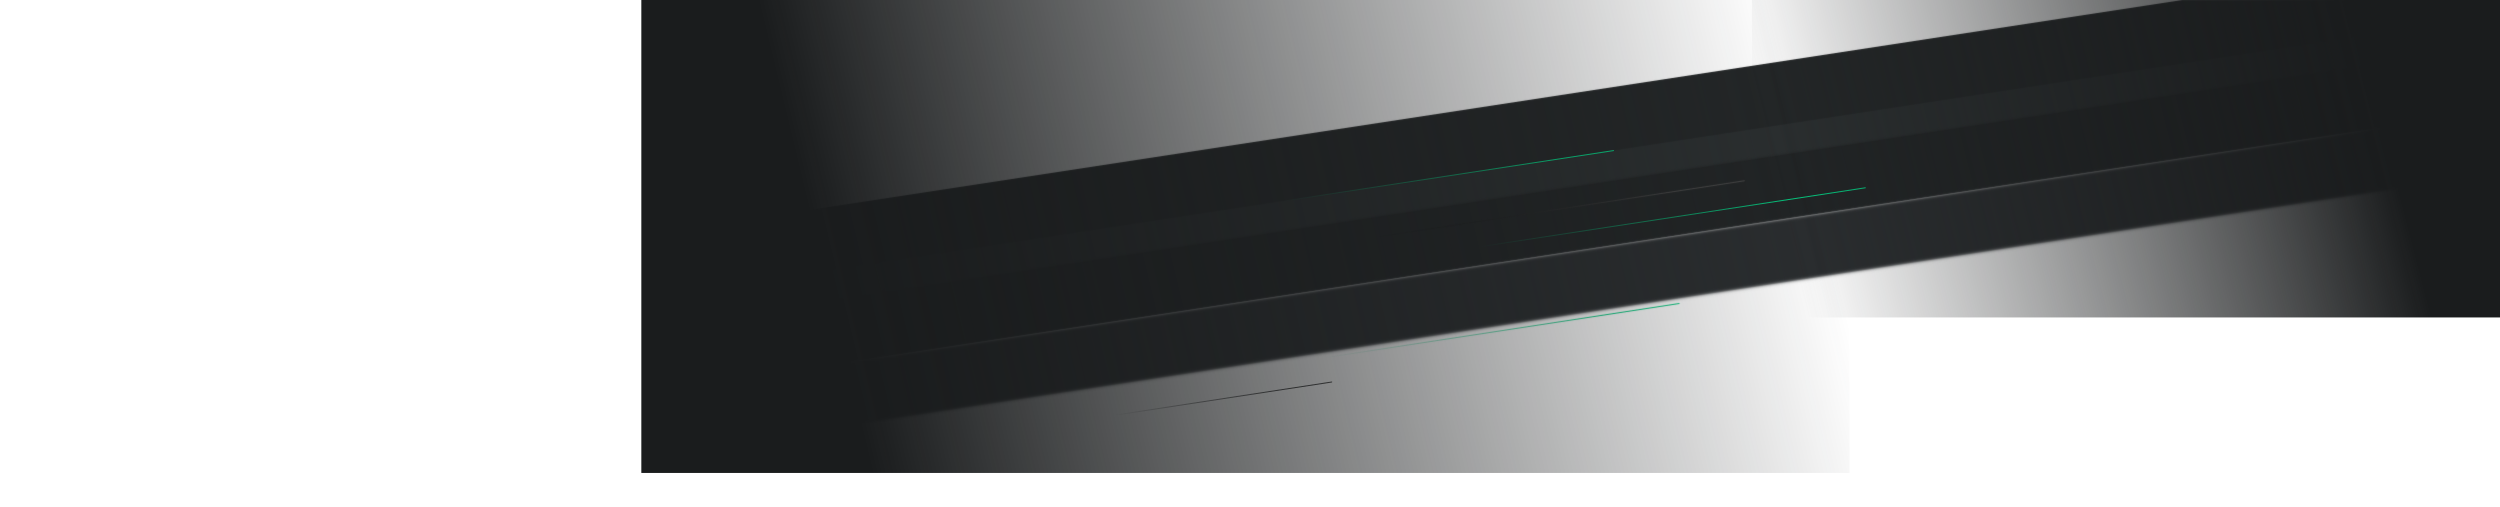
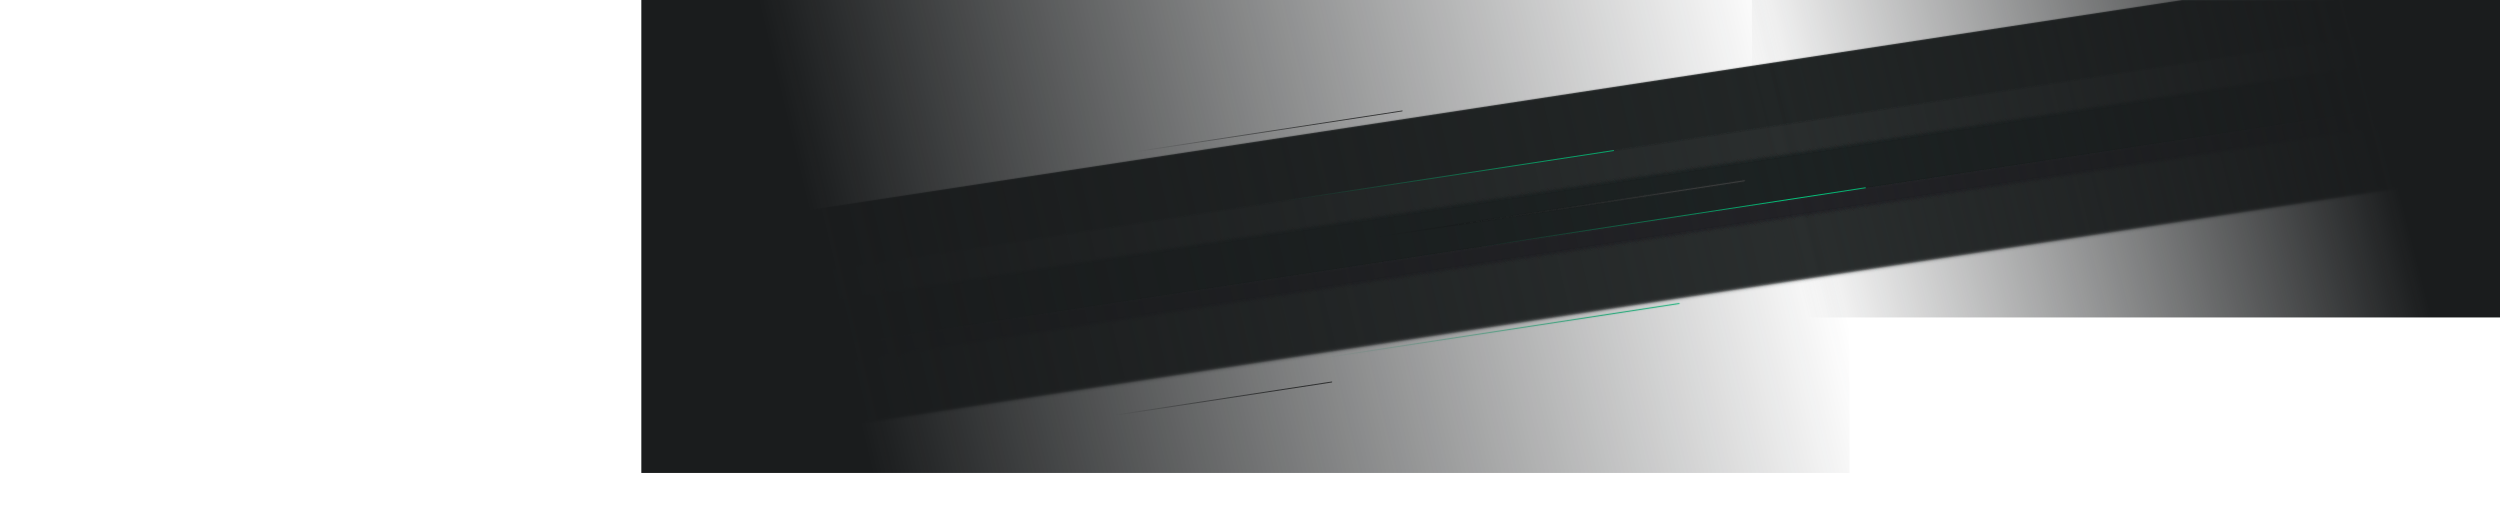
<svg xmlns="http://www.w3.org/2000/svg" width="2717px" height="551px" viewBox="0 0 2717 551" version="1.1">
  <defs>
    <filter x="-0.1%" y="-0.8%" width="100.3%" height="101.6%" filterUnits="objectBoundingBox" id="filter-1">
-       <feGaussianBlur color-interpolation-filters="sRGB" stdDeviation="1" in="SourceGraphic" />
+       <feGaussianBlur stdDeviation="1" in="SourceGraphic" />
    </filter>
    <filter x="-0.3%" y="-1.7%" width="100.6%" height="103.4%" filterUnits="objectBoundingBox" id="filter-2">
-       <feGaussianBlur color-interpolation-filters="sRGB" stdDeviation="2" in="SourceGraphic" />
+       <feGaussianBlur stdDeviation="2" in="SourceGraphic" />
    </filter>
    <filter x="-0.1%" y="-0.8%" width="100.3%" height="101.6%" filterUnits="objectBoundingBox" id="filter-3">
-       <feGaussianBlur color-interpolation-filters="sRGB" stdDeviation="1" in="SourceGraphic" />
+       <feGaussianBlur stdDeviation="1" in="SourceGraphic" />
    </filter>
-     <filter x="-0.1%" y="-0.9%" width="100.3%" height="101.9%" filterUnits="objectBoundingBox" id="filter-4">
-       <feGaussianBlur color-interpolation-filters="sRGB" stdDeviation="1" in="SourceGraphic" />
+     <filter x="-0.2%" y="-0.8%" width="100.3%" height="101.7%" filterUnits="objectBoundingBox" id="filter-4">
+       <feGaussianBlur stdDeviation="1" in="SourceGraphic" />
    </filter>
-     <filter x="-0.3%" y="-1.6%" width="100.6%" height="103.2%" filterUnits="objectBoundingBox" id="filter-5">
-       <feGaussianBlur color-interpolation-filters="sRGB" stdDeviation="2" in="SourceGraphic" />
+     <filter x="-0.1%" y="-0.9%" width="100.3%" height="101.9%" filterUnits="objectBoundingBox" id="filter-5">
+       <feGaussianBlur stdDeviation="1" in="SourceGraphic" />
    </filter>
-     <linearGradient x1="94.865%" y1="49.018%" x2="68.769%" y2="49.626%" id="linearGradient-6">
+     <filter x="-0.3%" y="-1.6%" width="100.6%" height="103.2%" filterUnits="objectBoundingBox" id="filter-6">
+       <feGaussianBlur stdDeviation="2" in="SourceGraphic" />
+     </filter>
+     <linearGradient x1="94.865%" y1="49.018%" x2="68.769%" y2="49.626%" id="linearGradient-7">
      <stop stop-color="#05C77E" offset="0%" />
      <stop stop-color="#05C77E" stop-opacity="0" offset="100%" />
    </linearGradient>
-     <linearGradient x1="94.865%" y1="49.018%" x2="68.769%" y2="49.625%" id="linearGradient-7">
+     <linearGradient x1="94.865%" y1="49.018%" x2="68.769%" y2="49.625%" id="linearGradient-8">
      <stop stop-color="#05C77E" offset="0%" />
      <stop stop-color="#05C77E" stop-opacity="0" offset="100%" />
    </linearGradient>
-     <linearGradient x1="94.865%" y1="49.019%" x2="68.769%" y2="49.626%" id="linearGradient-8">
+     <linearGradient x1="94.865%" y1="49.019%" x2="68.769%" y2="49.626%" id="linearGradient-9">
      <stop stop-color="#464646" offset="0%" />
      <stop stop-color="#000000" stop-opacity="0" offset="100%" />
    </linearGradient>
-     <filter x="-0.2%" y="-1.5%" width="100.5%" height="103.0%" filterUnits="objectBoundingBox" id="filter-9">
-       <feGaussianBlur color-interpolation-filters="sRGB" stdDeviation="1" in="SourceGraphic" />
+     <filter x="-0.2%" y="-1.5%" width="100.5%" height="103.0%" filterUnits="objectBoundingBox" id="filter-10">
+       <feGaussianBlur stdDeviation="1" in="SourceGraphic" />
    </filter>
-     <linearGradient x1="94.865%" y1="49.03%" x2="68.769%" y2="49.63%" id="linearGradient-10">
+     <linearGradient x1="94.865%" y1="49.03%" x2="68.769%" y2="49.63%" id="linearGradient-11">
      <stop stop-color="#464646" offset="0%" />
      <stop stop-color="#000000" stop-opacity="0" offset="100%" />
    </linearGradient>
-     <linearGradient x1="94.865%" y1="49.018%" x2="68.769%" y2="49.625%" id="linearGradient-11">
+     <linearGradient x1="94.865%" y1="49.016%" x2="68.769%" y2="49.625%" id="linearGradient-12">
+       <stop stop-color="#464646" offset="0%" />
+       <stop stop-color="#000000" stop-opacity="0" offset="100%" />
+     </linearGradient>
+     <linearGradient x1="94.865%" y1="49.018%" x2="68.769%" y2="49.625%" id="linearGradient-13">
      <stop stop-color="#05C77E" offset="0%" />
      <stop stop-color="#05C77E" stop-opacity="0" offset="100%" />
    </linearGradient>
-     <filter x="-0.2%" y="-1.6%" width="100.5%" height="103.2%" filterUnits="objectBoundingBox" id="filter-12">
-       <feGaussianBlur color-interpolation-filters="sRGB" stdDeviation="1" in="SourceGraphic" />
+     <filter x="-0.2%" y="-1.6%" width="100.5%" height="103.2%" filterUnits="objectBoundingBox" id="filter-14">
+       <feGaussianBlur stdDeviation="1" in="SourceGraphic" />
    </filter>
-     <linearGradient x1="97.585%" y1="45.197%" x2="14.777%" y2="52.966%" id="linearGradient-13">
+     <linearGradient x1="97.585%" y1="45.197%" x2="14.777%" y2="52.966%" id="linearGradient-15">
      <stop stop-color="#1A1C1D" stop-opacity="0" offset="0%" />
      <stop stop-color="#1A1C1D" offset="100%" />
    </linearGradient>
-     <linearGradient x1="97.585%" y1="44.356%" x2="14.777%" y2="53.485%" id="linearGradient-14">
+     <linearGradient x1="97.585%" y1="44.356%" x2="14.777%" y2="53.485%" id="linearGradient-16">
      <stop stop-color="#1A1C1D" stop-opacity="0" offset="0%" />
      <stop stop-color="#1A1C1D" offset="100%" />
    </linearGradient>
  </defs>
  <g id="background-lines-lg" stroke="none" stroke-width="1" fill="none" fill-rule="evenodd">
    <g id="Group" transform="translate(611, -1)" fill-rule="nonzero">
      <path d="M2106,32.399 L2106,101.475 L94.098,408.984 L94.098,340.09 L2106,32.399 Z" id="Combined-Shape" fill="#1E2021" filter="url(#filter-1)" />
      <path d="M1975.579,0.948 L2106,0.948 L2106,50.078 L94.098,357.587 L94.098,288.692 L1975.579,0.948 Z" id="Combined-Shape" fill="#2A2E2F" filter="url(#filter-2)" />
-       <path d="M2106,50.989 L2106,120.065 L94.098,427.574 L94.098,358.68 L2106,50.989 Z" id="Combined-Shape" fill="#212425" filter="url(#filter-3)" />
-       <path d="M1761.065,0.948 L2106,0.948 L2106,17.271 L94.098,324.78 L94.098,255.886 L1761.065,0.948 Z" id="Combined-Shape" fill="#232627" filter="url(#filter-4)" />
-       <path d="M2106,119.83 L2106,188.906 L93.741,496.469 L93.741,427.574 L2106,119.83 Z" id="Combined-Shape" fill="#2A2D2F" filter="url(#filter-5)" />
-       <path d="M93.741,407.89 L93.741,406.797 L1416.585,204.488 L1416.585,205.582 L93.741,407.89 Z" id="Combined-Shape" fill="url(#linearGradient-6)" />
-       <path d="M0,338.849 L1142.582,164.109 C1142.838,164.07 1143.078,164.246 1143.117,164.502 C1143.121,164.526 1143.123,164.55 1143.123,164.573 C1143.123,164.888 1142.893,165.155 1142.582,165.203 L0,339.943 L0,338.849 Z" id="Combined-Shape" fill="url(#linearGradient-7)" />
-       <path d="M0,393.404 L1284.783,196.916 C1285.039,196.877 1285.278,197.053 1285.318,197.309 C1285.321,197.333 1285.323,197.356 1285.323,197.38 C1285.323,197.695 1285.093,197.962 1284.783,198.01 L0,394.497 L0,393.404 Z" id="Combined-Shape" fill="url(#linearGradient-8)" filter="url(#filter-9)" />
-       <path d="M88.798,529.948 L836.304,415.628 C836.56,415.589 836.8,415.765 836.839,416.021 C836.843,416.045 836.844,416.068 836.844,416.092 C836.844,416.407 836.615,416.674 836.304,416.722 L95.948,529.948 L88.798,529.948 Z" id="Combined-Shape" fill="url(#linearGradient-10)" />
-       <path d="M2.84217094e-14,515.944 L1214.223,330.248 L1214.223,331.341 L-2.27373675e-13,517.038 L0,515.944 Z" id="Combined-Shape" fill="url(#linearGradient-11)" filter="url(#filter-12)" />
+       <path d="M2106,50.989 L2106,120.065 L94.098,427.574 L94.098,358.68 L2106,50.989 Z" id="Combined-Shape" filter="url(#filter-3)" />
+       <polygon id="Path-7-Copy" fill="#212425" filter="url(#filter-4)" points="281 458 281 378.992 2105 100 2105 179.448" />
+       <path d="M1761.065,0.948 L2106,0.948 L2106,17.271 L94.098,324.78 L94.098,255.886 L1761.065,0.948 Z" id="Combined-Shape" fill="#232627" filter="url(#filter-5)" />
+       <path d="M2106,119.83 L2106,188.906 L93.741,496.469 L93.741,427.574 L2106,119.83 Z" id="Combined-Shape" fill="#2A2D2F" filter="url(#filter-6)" />
+       <path d="M93.741,407.89 L93.741,406.797 L1416.585,204.488 L1416.585,205.582 L93.741,407.89 Z" id="Combined-Shape" fill="url(#linearGradient-7)" />
+       <path d="M0,338.849 L1142.582,164.109 C1142.838,164.07 1143.078,164.246 1143.117,164.502 C1143.121,164.526 1143.123,164.55 1143.123,164.573 C1143.123,164.888 1142.893,165.155 1142.582,165.203 L0,339.943 L0,338.849 Z" id="Combined-Shape" fill="url(#linearGradient-8)" />
+       <path d="M0,393.404 L1284.783,196.916 C1285.039,196.877 1285.278,197.053 1285.318,197.309 C1285.321,197.333 1285.323,197.356 1285.323,197.38 C1285.323,197.695 1285.093,197.962 1284.783,198.01 L0,394.497 L0,393.404 Z" id="Combined-Shape" fill="url(#linearGradient-9)" filter="url(#filter-10)" />
+       <path d="M88.798,529.948 L836.304,415.628 C836.56,415.589 836.8,415.765 836.839,416.021 C836.843,416.045 836.844,416.068 836.844,416.092 C836.844,416.407 836.615,416.674 836.304,416.722 L95.948,529.948 L88.798,529.948 Z" id="Combined-Shape" fill="url(#linearGradient-11)" />
+       <path d="M0,260.719 L912.853,121.076 C913.087,121.04 913.306,121.201 913.342,121.435 C913.345,121.457 913.347,121.478 913.347,121.5 C913.347,121.788 913.137,122.032 912.853,122.076 L-1.13686838e-13,261.719 L0,260.719 Z" id="Combined-Shape" fill="url(#linearGradient-12)" />
+       <path d="M2.84217094e-14,515.944 L1214.223,330.248 L1214.223,331.341 L-2.27373675e-13,517.038 L0,515.944 Z" id="Combined-Shape" fill="url(#linearGradient-13)" filter="url(#filter-14)" />
    </g>
-     <rect id="gradient2" fill="url(#linearGradient-13)" x="697" y="0" width="1313" height="514" />
-     <rect id="gradient" fill="url(#linearGradient-14)" transform="translate(2310.5, 172.5) rotate(-180) translate(-2310.5, -172.5) " x="1904" y="0" width="813" height="345" />
+     <rect id="gradient2" fill="url(#linearGradient-15)" x="697" y="0" width="1313" height="514" />
+     <rect id="gradient" fill="url(#linearGradient-16)" transform="translate(2310.5, 172.5) rotate(-180) translate(-2310.5, -172.5) " x="1904" y="0" width="813" height="345" />
  </g>
</svg>
